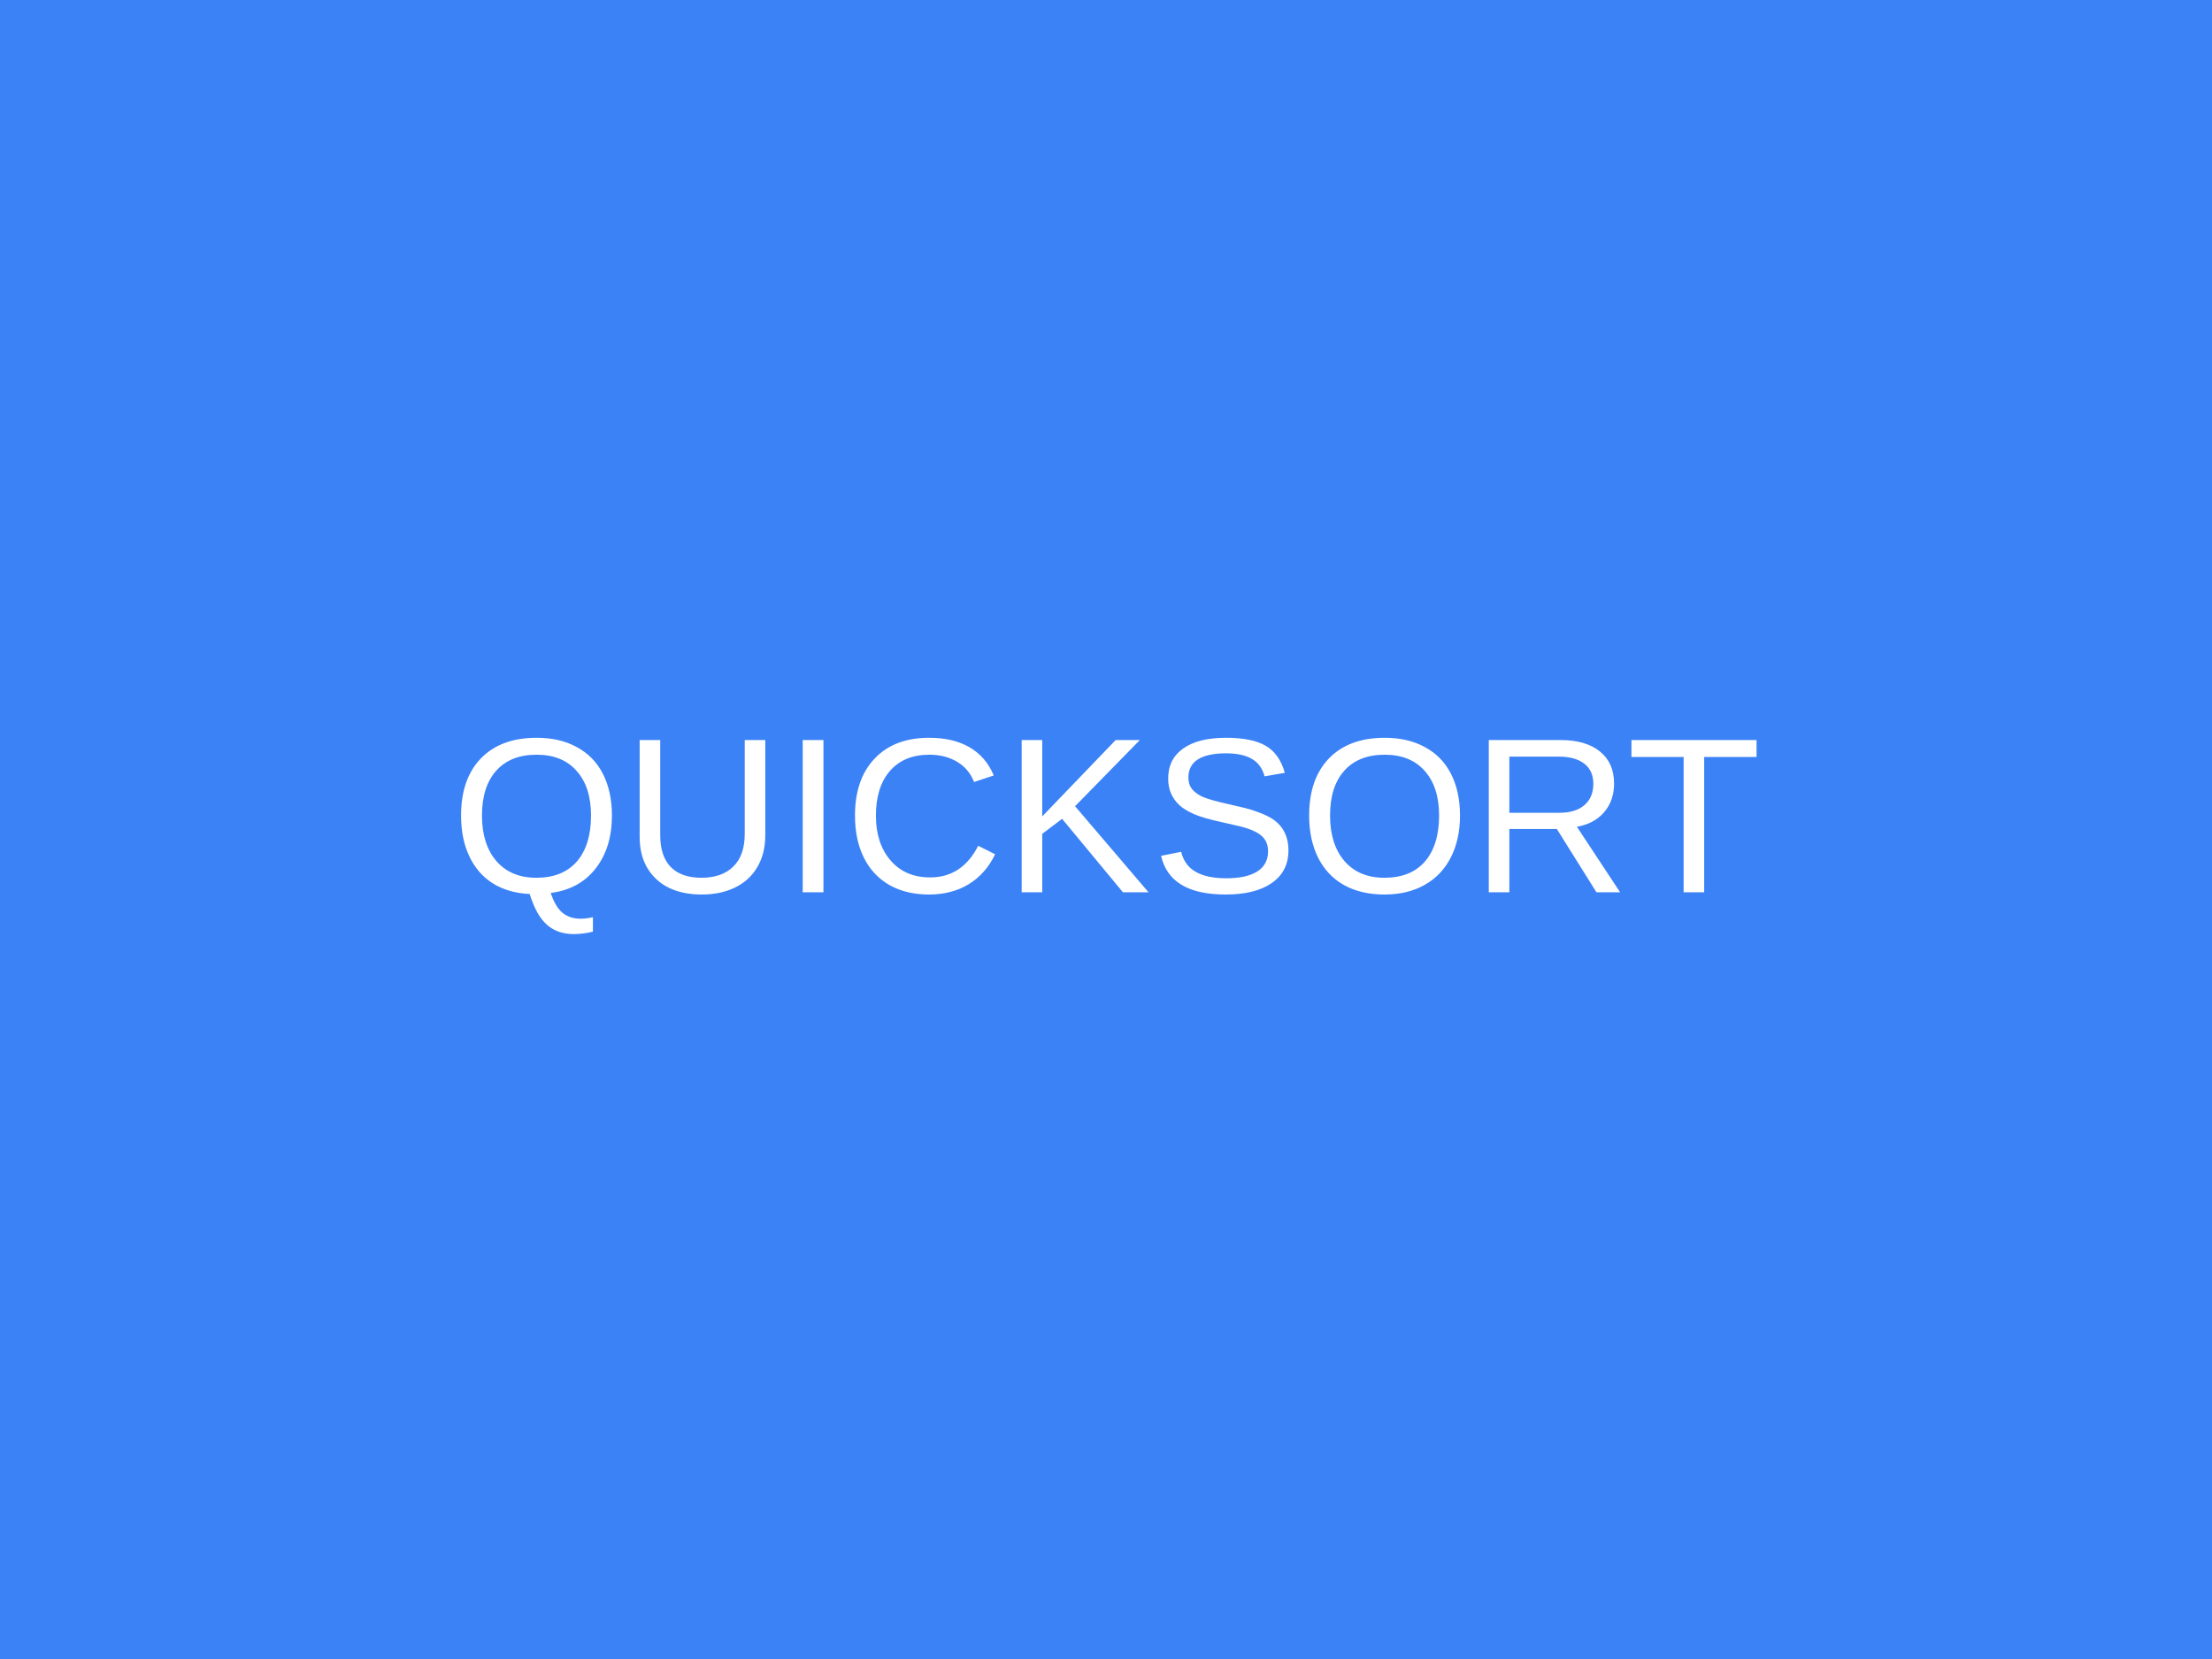
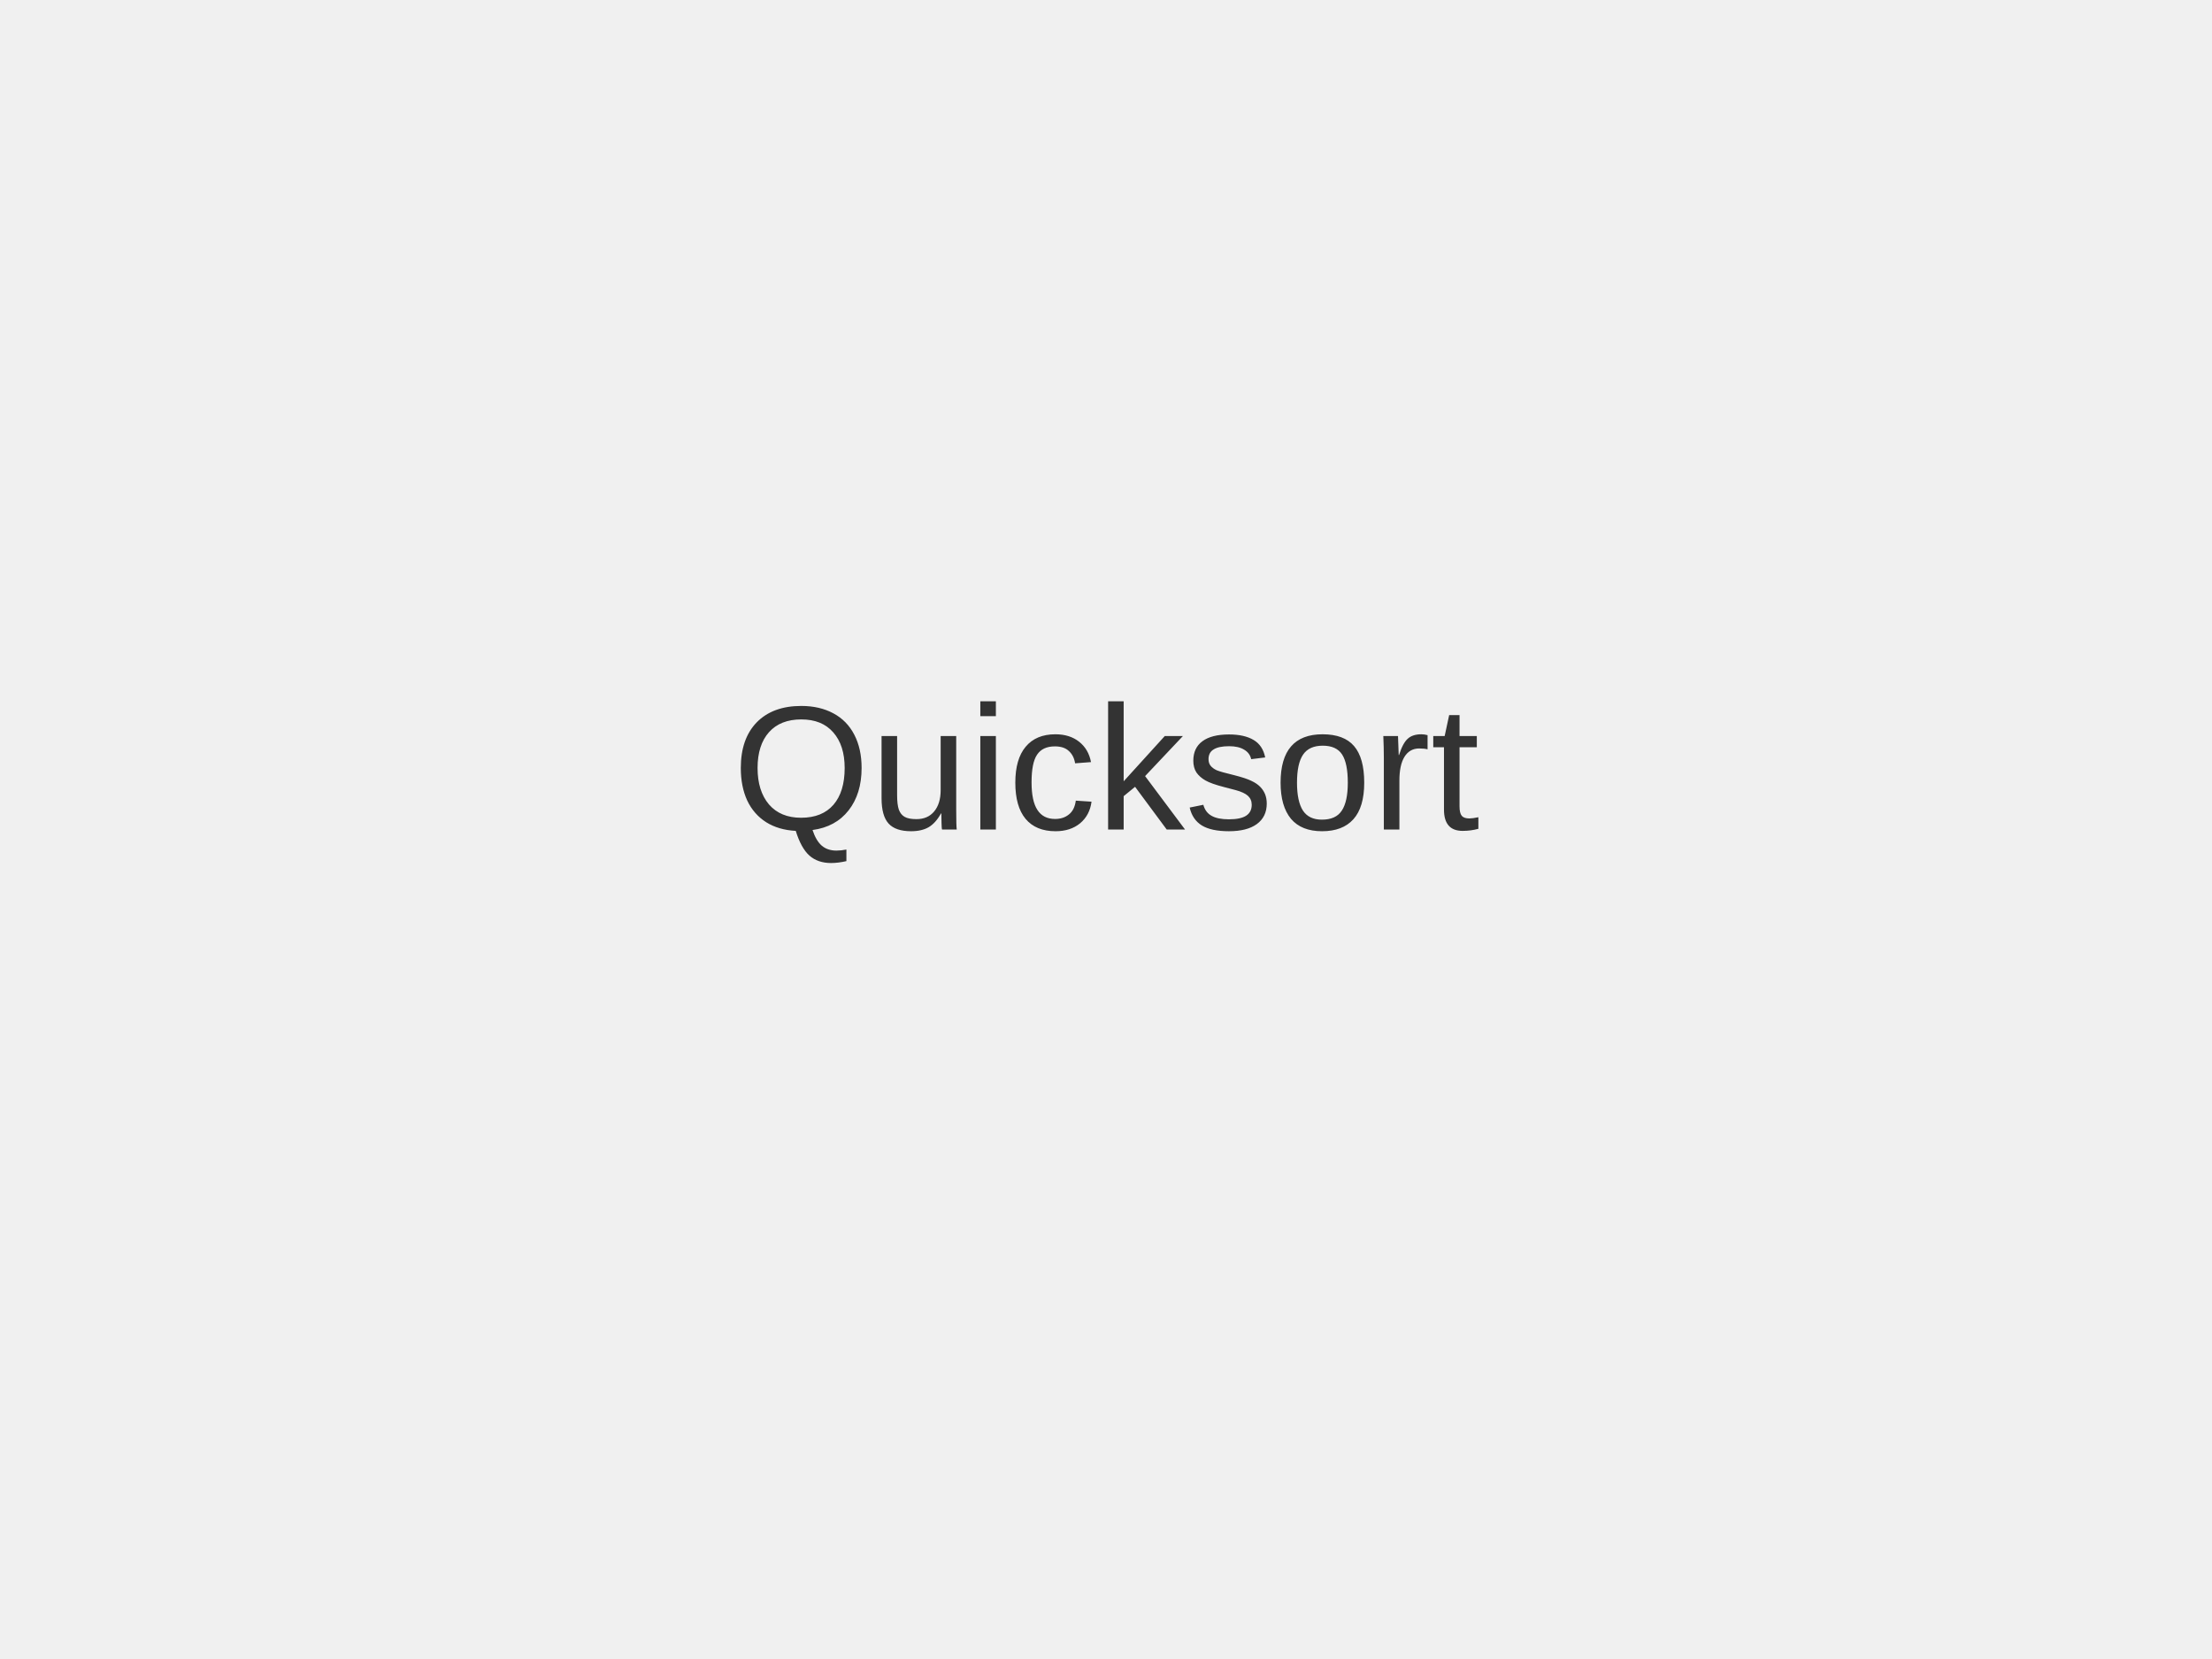
- <svg xmlns="http://www.w3.org/2000/svg" width="200" height="150">
-   <rect width="200" height="150" fill="#3b82f6" />
-   <text x="100" y="75" font-family="Arial" font-size="20" fill="white" text-anchor="middle" dominant-baseline="middle">QUICKSORT</text>
+ <svg xmlns="http://www.w3.org/2000/svg" viewBox="0 0 200 150">
+   <rect width="200" height="150" fill="#f0f0f0" />
+   <text x="100" y="75" font-family="Arial" font-size="16" text-anchor="middle" fill="#333">Quicksort</text>
</svg>
